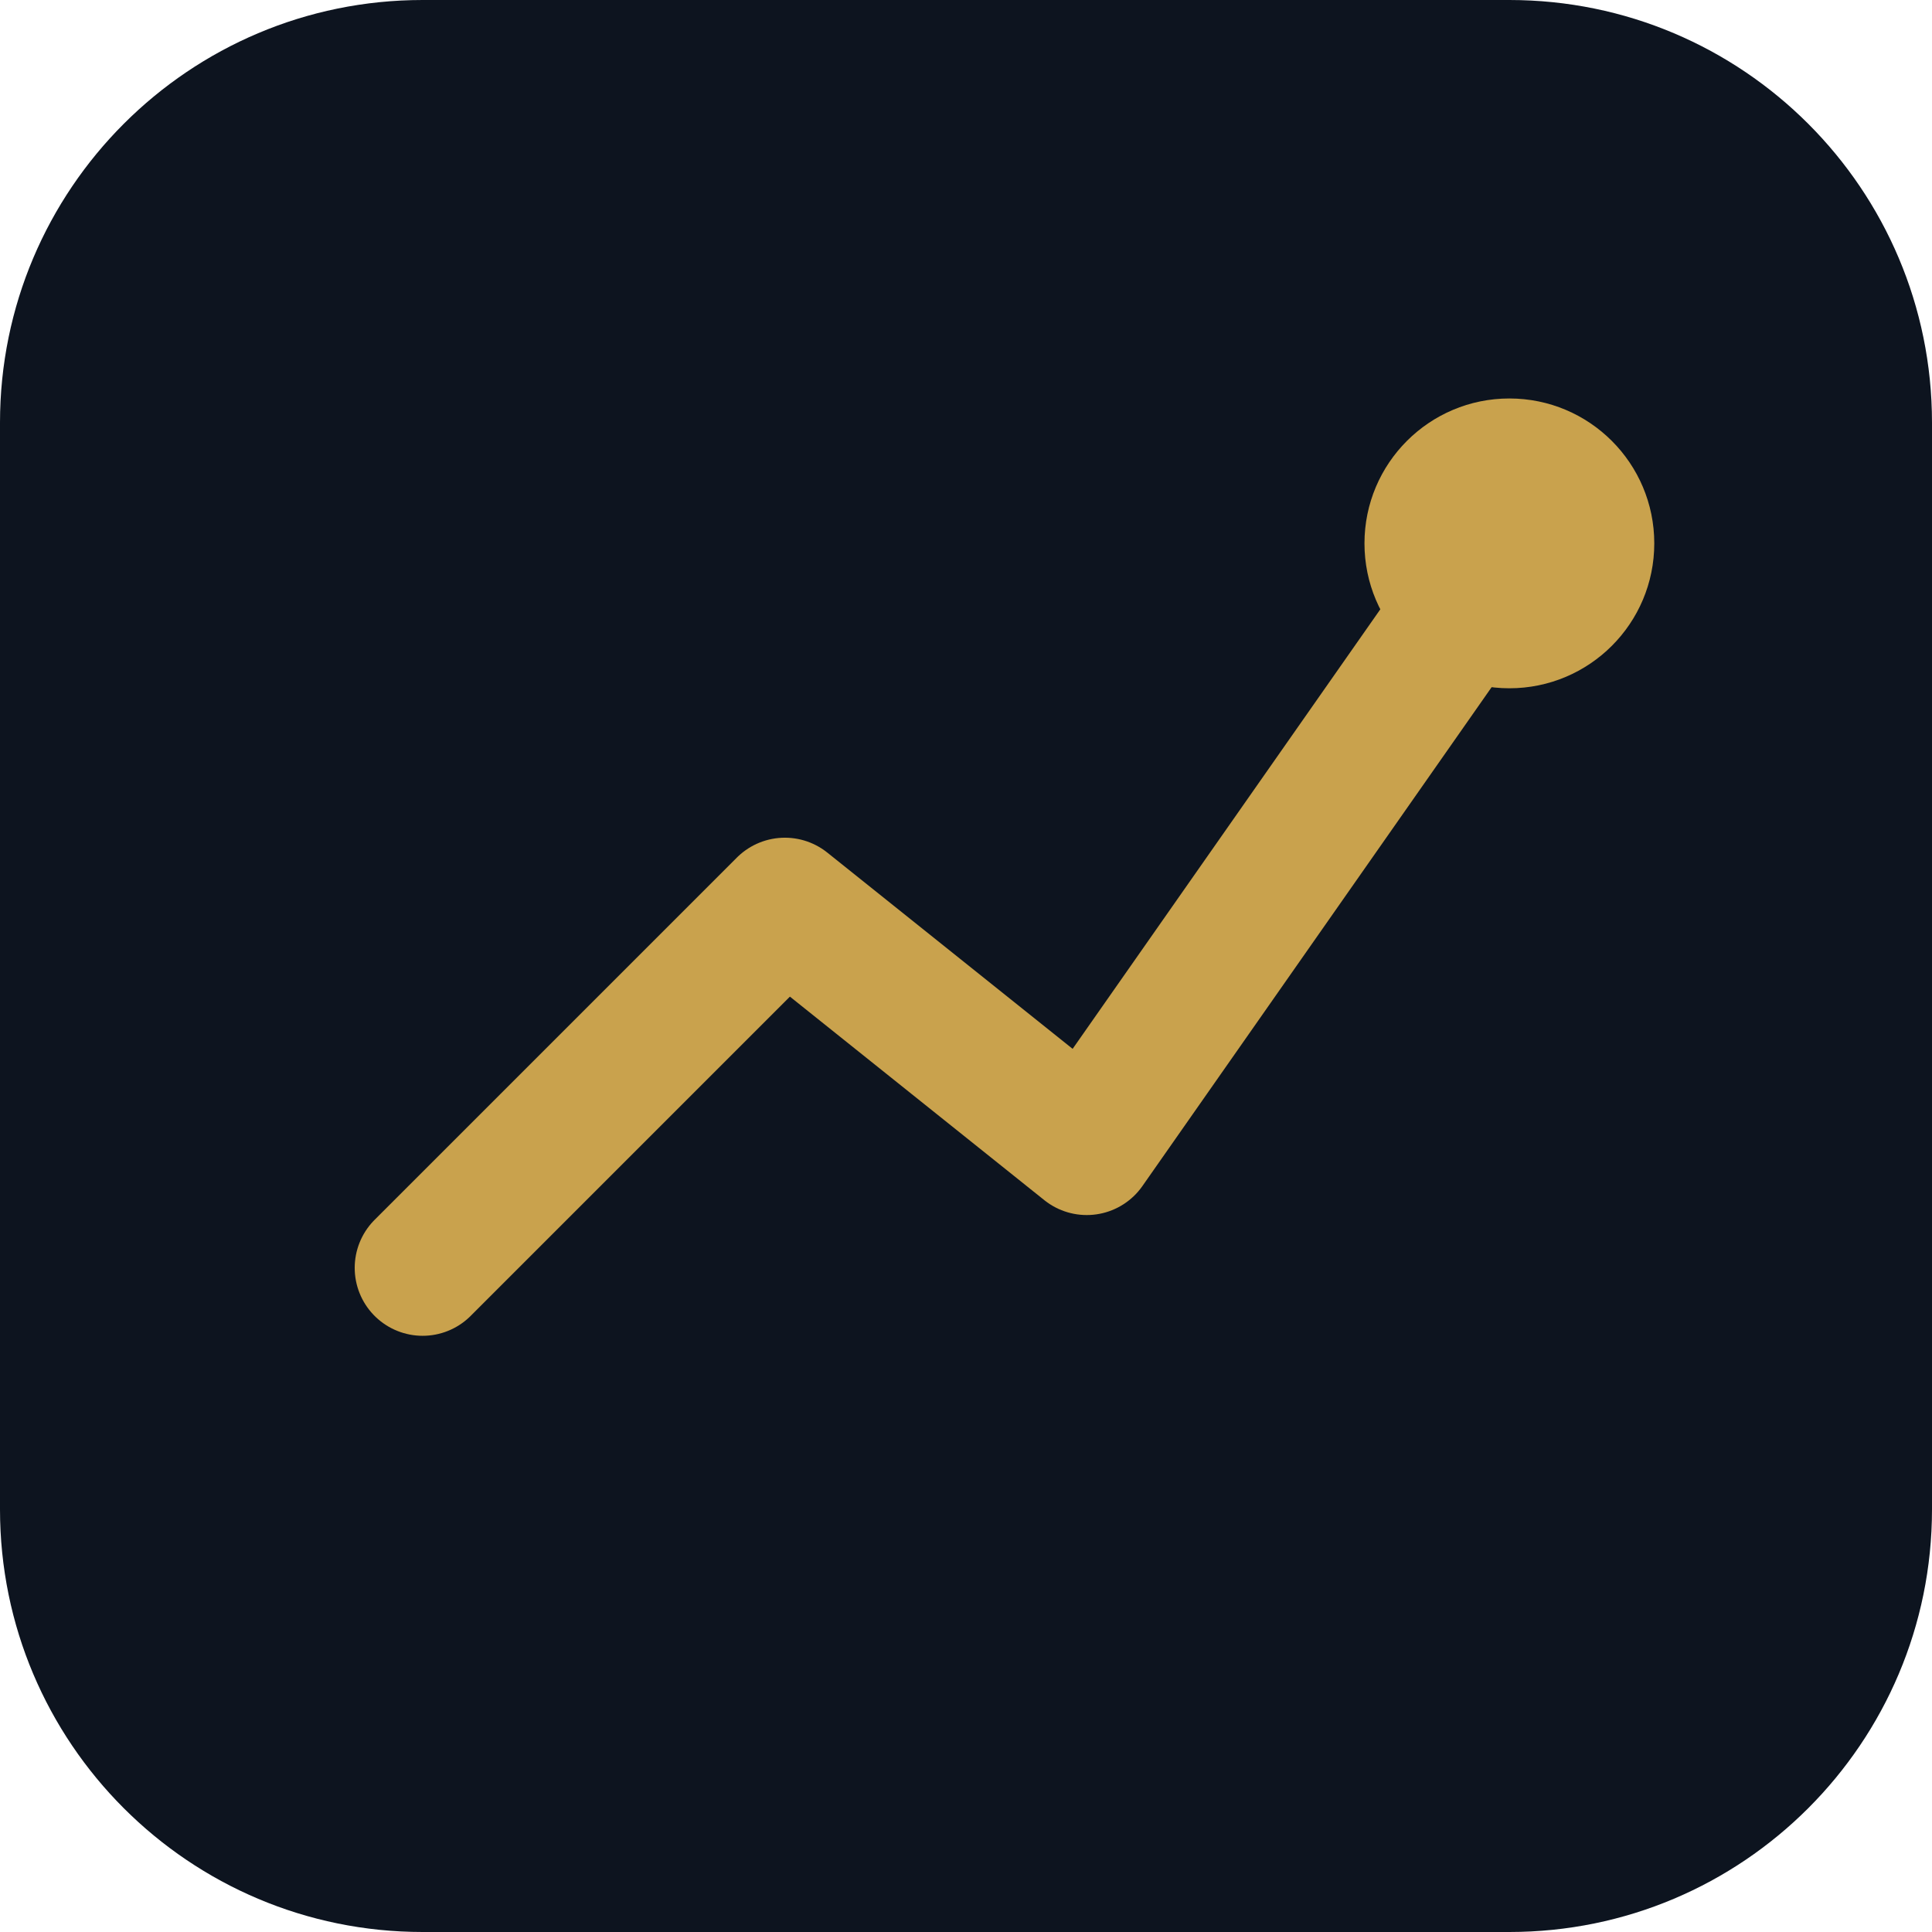
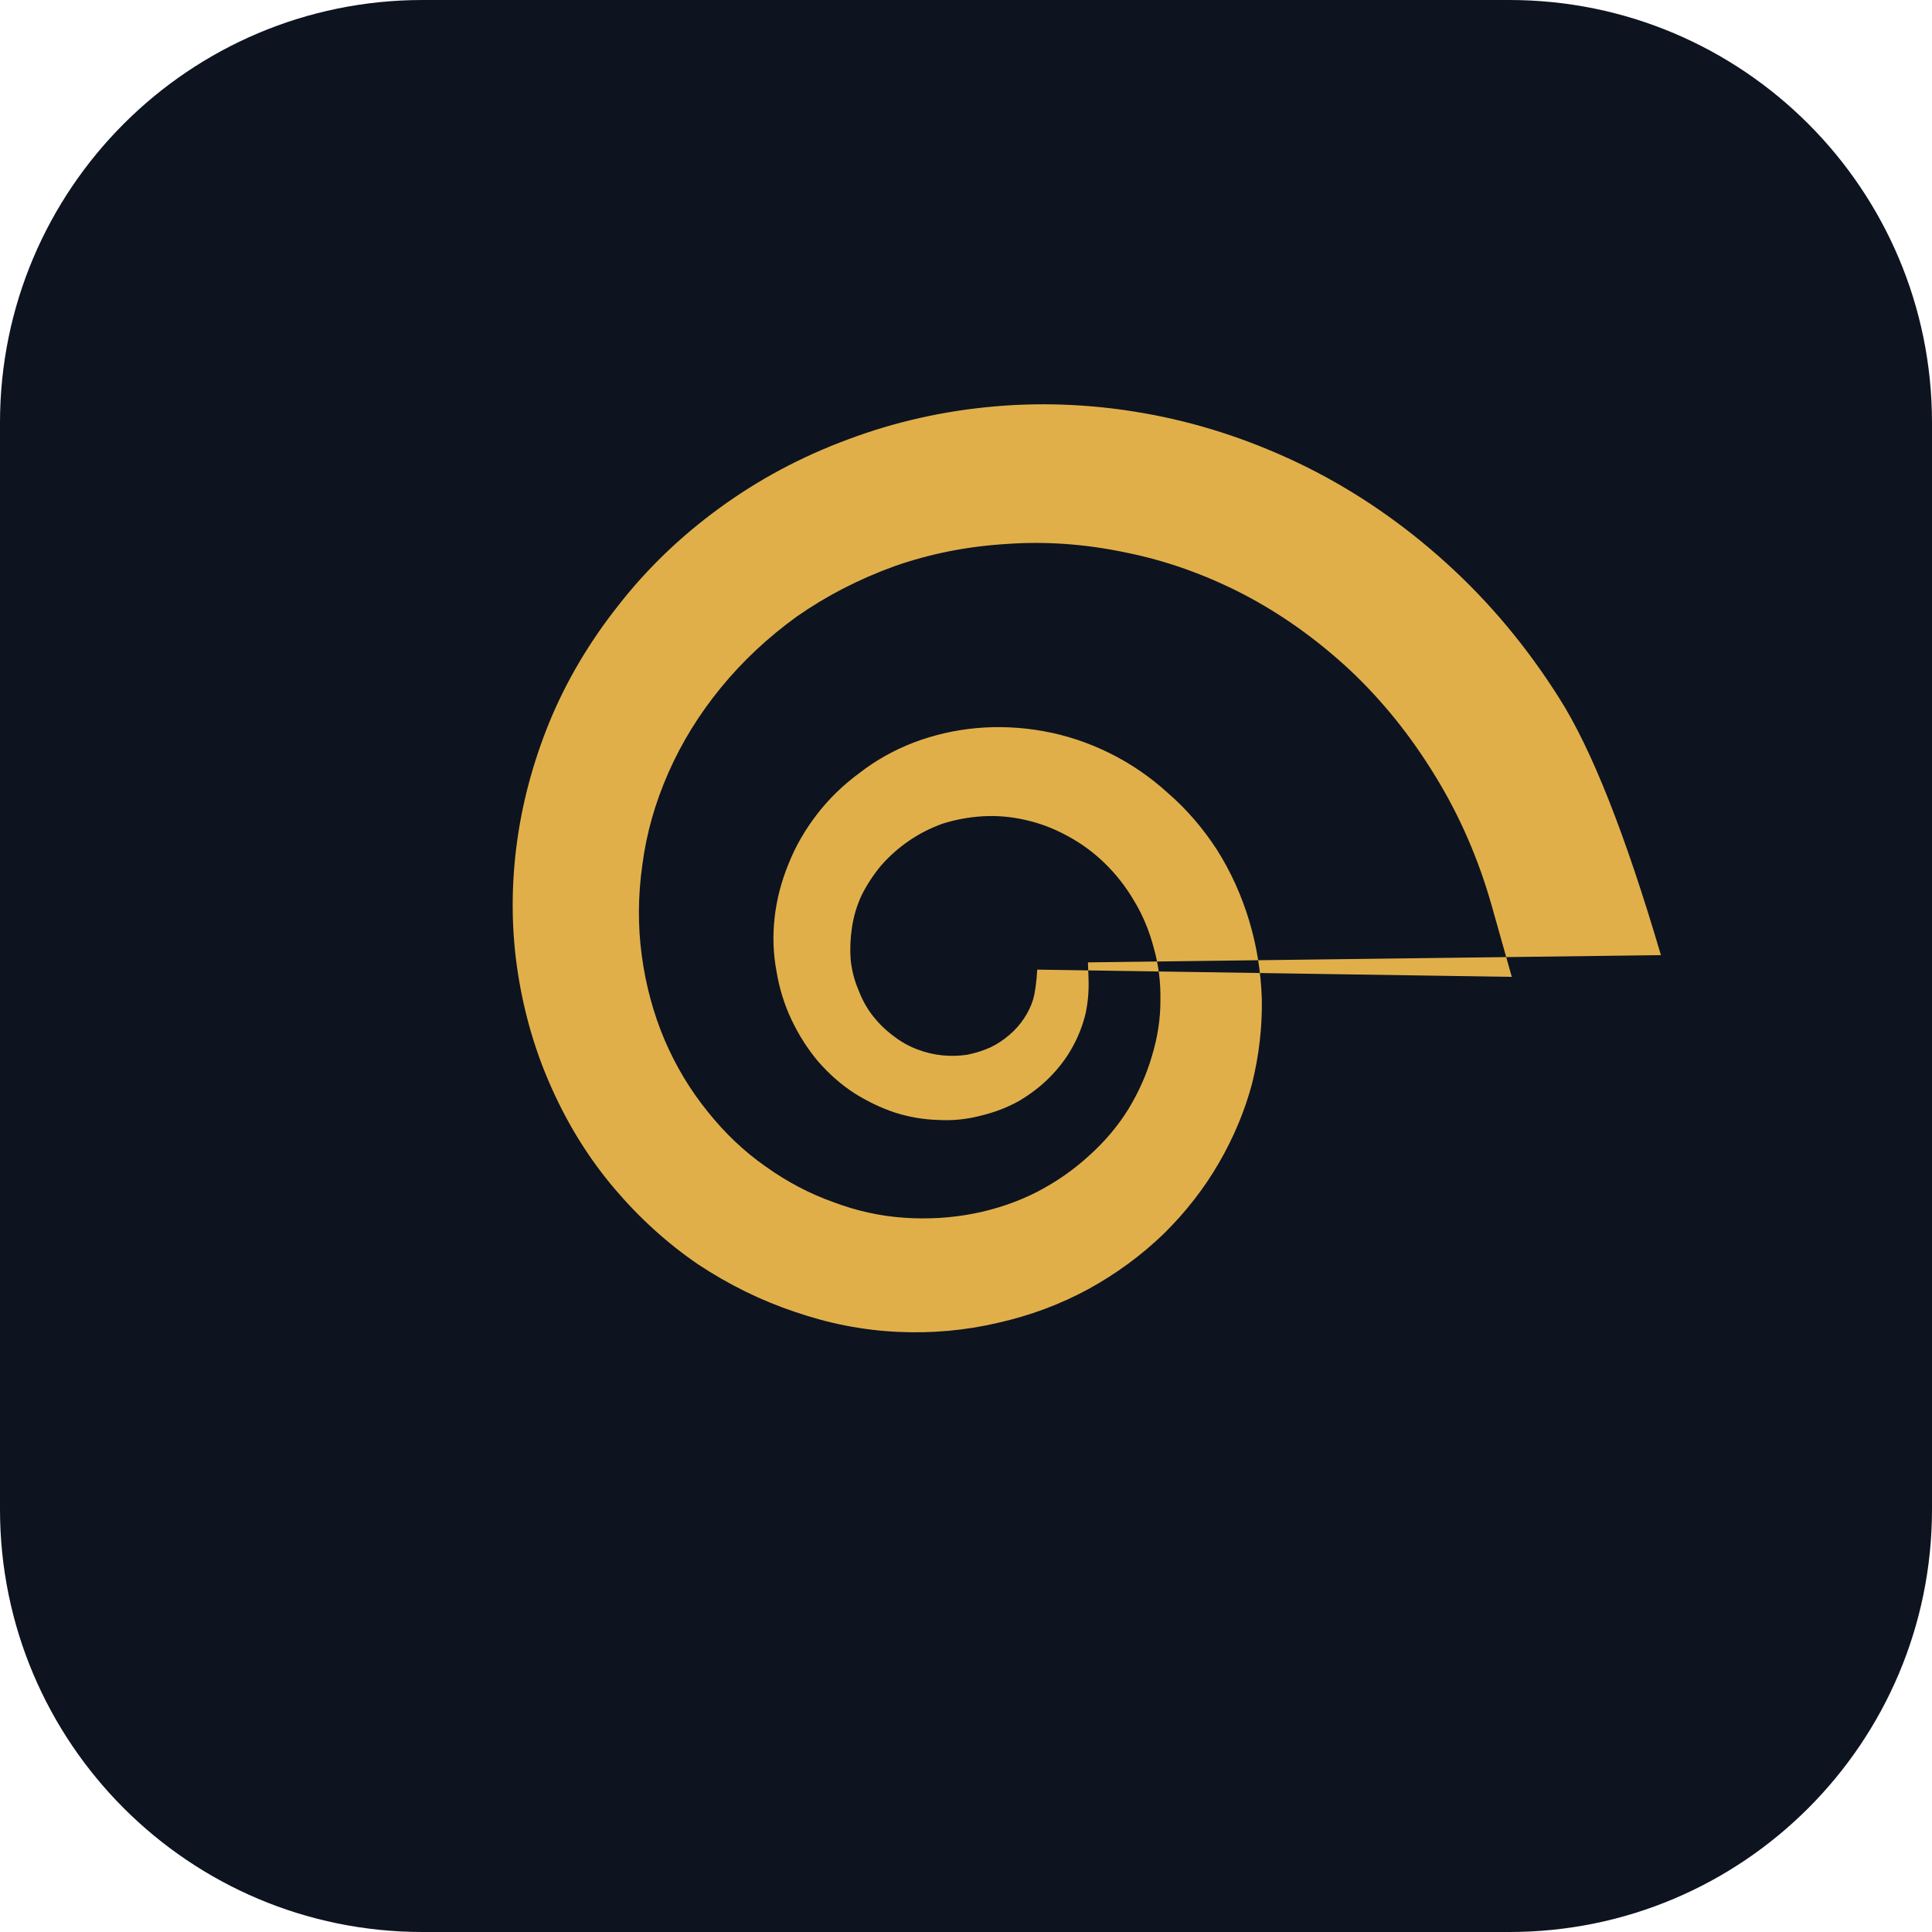
<svg xmlns="http://www.w3.org/2000/svg" viewBox="0 0 32 32">
  <rect width="32" height="32" rx="7" fill="#0d141f" />
-   <path d="M7 21 L13 15 L18 19 L25 9" stroke="#c9a24d" stroke-width="2.25" fill="none" stroke-linecap="round" stroke-linejoin="round" />
-   <circle cx="25" cy="9" r="2.4" fill="#c9a24d" />
+   <path fill="#e1af4a" d="M17.18 16.06 Q17.16 16.39 17.11 16.56 Q17.06 16.72 16.96 16.87 Q16.86 17.02 16.72 17.14 Q16.57 17.27 16.4 17.35 Q16.22 17.43 16.02 17.47 Q15.82 17.5 15.61 17.48 Q15.4 17.46 15.19 17.38 Q14.98 17.3 14.8 17.16 Q14.61 17.02 14.46 16.83 Q14.31 16.64 14.22 16.4 Q14.12 16.17 14.09 15.9 Q14.07 15.64 14.11 15.37 Q14.15 15.09 14.27 14.83 Q14.4 14.57 14.59 14.34 Q14.79 14.11 15.05 13.93 Q15.31 13.75 15.62 13.64 Q15.94 13.54 16.28 13.52 Q16.63 13.5 16.98 13.58 Q17.34 13.66 17.67 13.84 Q18.01 14.02 18.29 14.29 Q18.58 14.57 18.79 14.93 Q19 15.28 19.11 15.7 Q19.23 16.12 19.22 16.58 Q19.22 17.03 19.08 17.49 Q18.95 17.94 18.69 18.37 Q18.43 18.79 18.04 19.14 Q17.66 19.49 17.18 19.74 Q16.69 19.99 16.13 20.1 Q15.57 20.21 14.98 20.17 Q14.38 20.13 13.8 19.91 Q13.21 19.7 12.68 19.32 Q12.15 18.95 11.72 18.41 Q11.29 17.88 11.01 17.23 Q10.73 16.57 10.63 15.83 Q10.53 15.09 10.64 14.32 Q10.74 13.55 11.07 12.8 Q11.4 12.05 11.94 11.39 Q12.48 10.73 13.2 10.21 Q13.93 9.7 14.81 9.38 Q15.69 9.07 16.67 9.01 Q17.64 8.94 18.64 9.15 Q19.64 9.35 20.59 9.84 Q21.53 10.33 22.35 11.09 Q23.16 11.85 23.77 12.85 Q24.38 13.84 24.71 15.01 L25.04 16.18 M27.51 15.82 Q26.63 12.83 25.83 11.57 Q25.03 10.3 23.96 9.33 Q22.89 8.36 21.65 7.74 Q20.4 7.12 19.09 6.87 Q17.78 6.62 16.49 6.73 Q15.21 6.84 14.04 7.28 Q12.88 7.71 11.91 8.42 Q10.95 9.12 10.24 10.03 Q9.52 10.94 9.1 11.96 Q8.68 12.99 8.55 14.05 Q8.42 15.11 8.58 16.13 Q8.74 17.15 9.15 18.05 Q9.56 18.96 10.18 19.69 Q10.8 20.42 11.56 20.94 Q12.33 21.45 13.17 21.73 Q14.01 22.02 14.87 22.06 Q15.72 22.1 16.53 21.91 Q17.33 21.73 18.03 21.35 Q18.72 20.97 19.27 20.44 Q19.82 19.9 20.19 19.26 Q20.56 18.62 20.74 17.94 Q20.91 17.25 20.9 16.56 Q20.88 15.88 20.69 15.25 Q20.5 14.62 20.16 14.08 Q19.81 13.54 19.35 13.14 Q18.9 12.73 18.37 12.47 Q17.84 12.21 17.28 12.11 Q16.72 12.01 16.17 12.06 Q15.63 12.11 15.13 12.3 Q14.64 12.49 14.24 12.8 Q13.83 13.1 13.53 13.49 Q13.23 13.88 13.06 14.31 Q12.88 14.75 12.83 15.2 Q12.78 15.65 12.86 16.08 Q12.93 16.51 13.11 16.89 Q13.29 17.27 13.55 17.58 Q13.82 17.89 14.14 18.1 Q14.47 18.31 14.83 18.43 Q15.18 18.54 15.54 18.55 Q15.9 18.57 16.24 18.48 Q16.58 18.4 16.87 18.24 Q17.16 18.07 17.38 17.85 Q17.61 17.62 17.76 17.35 Q17.91 17.08 17.98 16.79 Q18.04 16.51 18.03 16.22 L18.02 15.94 Z" />
</svg>
